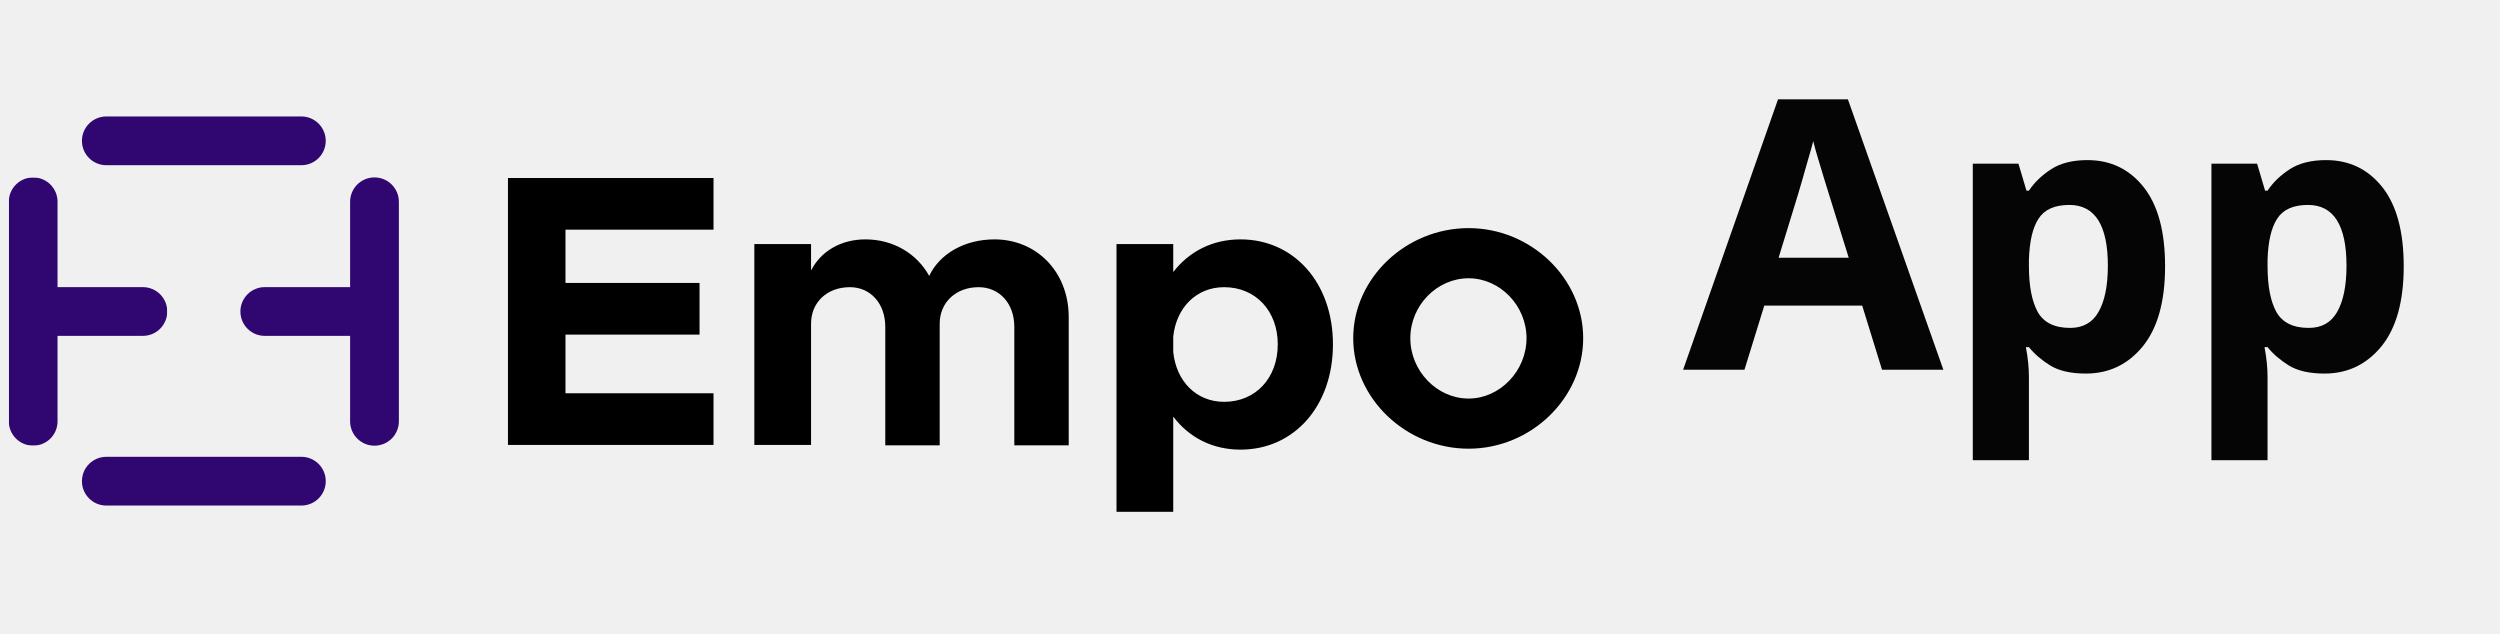
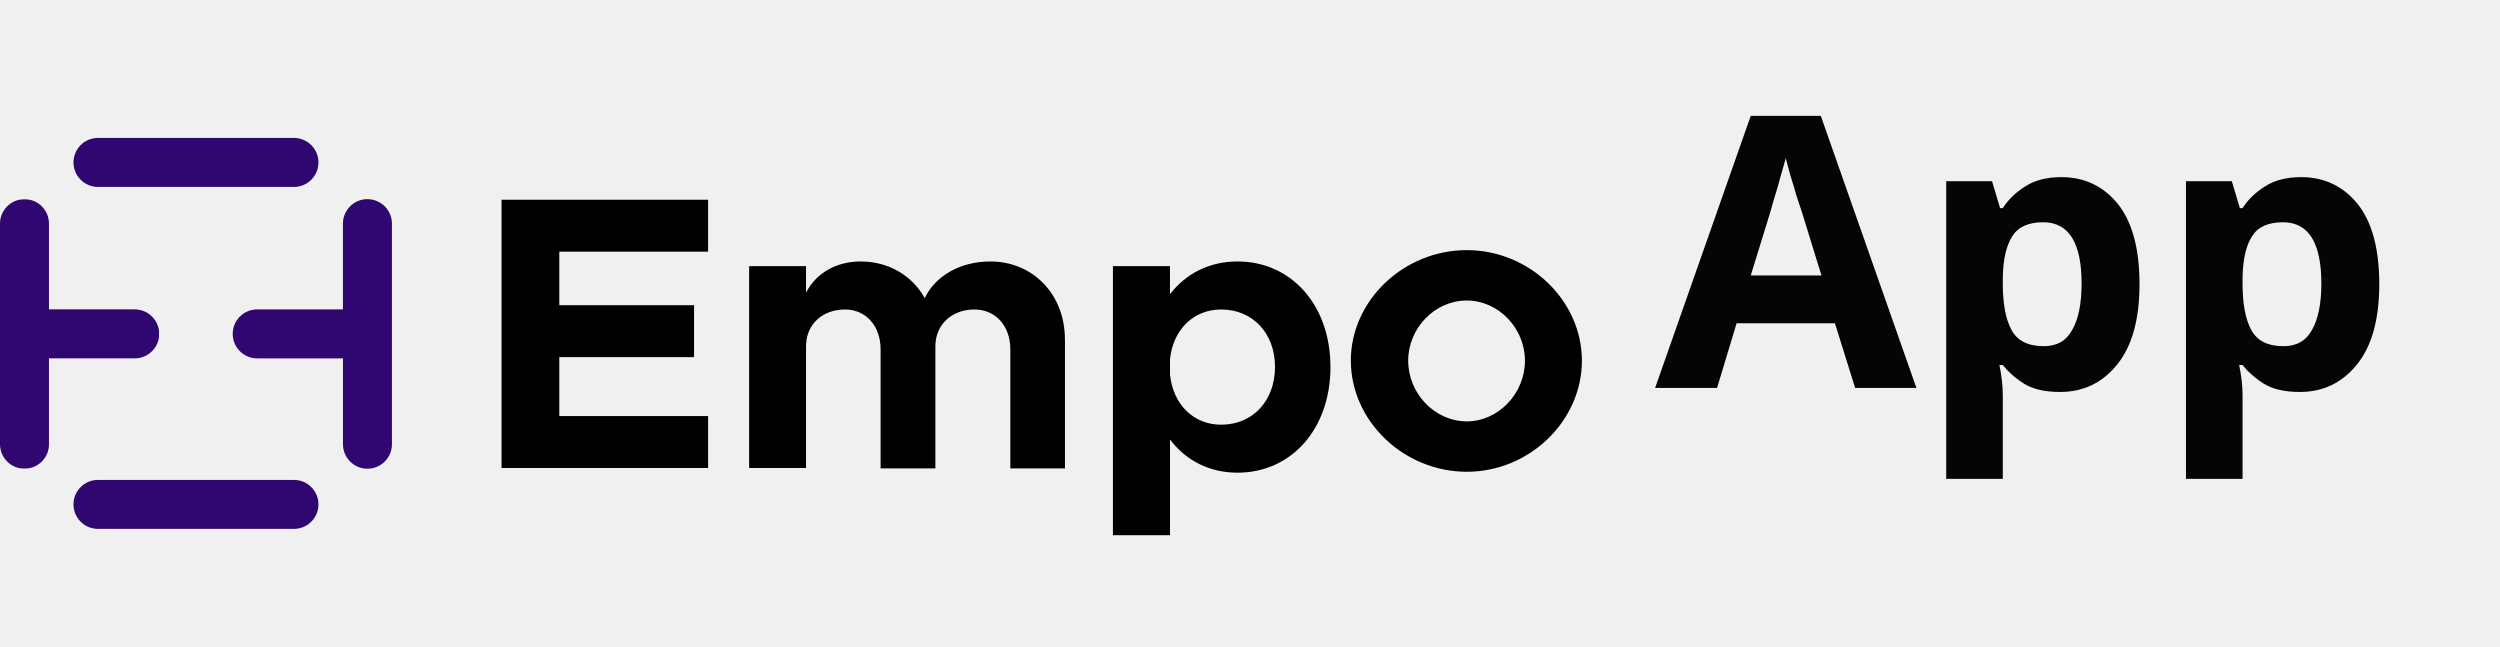
- <svg xmlns="http://www.w3.org/2000/svg" xmlns:xlink="http://www.w3.org/1999/xlink" width="142" height="36" viewBox="0 0 142 36">
+ <svg xmlns="http://www.w3.org/2000/svg" xmlns:xlink="http://www.w3.org/1999/xlink" width="58" height="15" viewBox="0 0 58 15">
  <defs>
-     <path id="8ar4b0k22a" d="M0 0.058L9.001 0.058 9.001 15.295 0 15.295z" />
+     <path id="h56271deza" d="M0 0.024L3.694 0.024 3.694 6.277 0 6.277z" />
  </defs>
  <g fill="none" fill-rule="evenodd">
    <g>
      <g>
-         <text fill="#050505" font-family="Metropolis-Bold, Metropolis" font-size="21.42" font-weight="bold" transform="translate(-649 -7859) translate(649.5 7859)">
-           <tspan x="95.101" y="21">App</tspan>
-         </text>
        <g>
-           <g transform="translate(-649 -7859) translate(649.5 7859) translate(0 6.615) translate(0 3.404)">
-             <mask id="x5r67gtkib" fill="#fff">
-               <use xlink:href="#8ar4b0k22a" />
-             </mask>
-             <path fill="#300771" d="M7.616 6.289H2.768V1.442h.001C2.77.678 2.15.058 1.385.058.62.058 0 .678 0 1.442V13.91c0 .765.62 1.385 1.385 1.385s1.384-.62 1.384-1.385h-.001V9.058h4.848c.765 0 1.385-.62 1.385-1.385C9 6.91 8.38 6.29 7.616 6.29" mask="url(#x5r67gtkib)" />
+           <text fill="#050505" font-family="Metropolis-Bold, Metropolis" font-size="8.791" font-weight="bold" transform="translate(-130 -4749) translate(20 4539) translate(110 210)">
+             <tspan x="38.4" y="9">App</tspan>
+           </text>
+           <g>
+             <g transform="translate(-130 -4749) translate(20 4539) translate(110 210) translate(0 3.2) translate(0 1.397)">
+               <mask id="x960thkyzb" fill="#fff">
+                 <use xlink:href="#h56271deza" />
+               </mask>
+               <path fill="#300771" d="M3.126 2.58h-1.99V.593C1.137.278.883.024.569.024.254.024 0 .278 0 .592v5.117c0 .314.254.568.568.568.314 0 .569-.254.569-.568h-.001V3.717h1.99c.313 0 .568-.254.568-.568 0-.314-.255-.568-.568-.568" mask="url(#x960thkyzb)" />
+             </g>
+             <path fill="#300771" d="M8.524 1.42c-.313 0-.568.255-.568.569v1.989H5.967c-.314 0-.568.254-.568.568 0 .314.254.569.568.569h1.99v1.991c0 .314.254.568.567.568.314 0 .569-.254.569-.568V1.989c0-.314-.255-.568-.569-.568M6.82 0H2.273c-.314 0-.568.254-.568.568 0 .314.254.569.568.569H6.82c.313 0 .568-.255.568-.569C7.388.254 7.133 0 6.82 0M6.82 7.934H2.273c-.314 0-.568.254-.568.568 0 .314.254.568.568.568H6.82c.313 0 .568-.254.568-.568 0-.314-.255-.568-.568-.568" transform="translate(-130 -4749) translate(20 4539) translate(110 210) translate(0 3.2)" />
+             <path fill="#000" d="M12.976 2.639L12.976 3.88 16.102 3.88 16.102 5.085 12.976 5.085 12.976 6.453 16.428 6.453 16.428 7.658 11.636 7.658 11.636 1.434 16.428 1.434 16.428 2.639zM24.707 4.677v2.99H23.44V4.904c0-.544-.344-.924-.833-.924-.526 0-.906.353-.906.851v2.836H20.43V4.904c0-.544-.344-.924-.824-.924-.534 0-.906.353-.906.851v2.827H17.38V2.974H18.7v.616c.227-.444.689-.724 1.269-.724.643 0 1.195.326 1.485.851.245-.516.824-.851 1.522-.851.978 0 1.73.751 1.73 1.811M29.58 5.311c0-.779-.516-1.331-1.25-1.331-.643 0-1.114.47-1.186 1.15v.363c.072.688.543 1.16 1.186 1.16.734 0 1.25-.554 1.25-1.342m1.287 0c0 1.44-.906 2.455-2.156 2.455-.652 0-1.196-.28-1.567-.77v2.22H25.82V2.974h1.323v.652c.371-.48.915-.76 1.567-.76 1.25 0 2.156 1.014 2.156 2.445M35.379 5.17c0-.761-.618-1.398-1.35-1.398-.74 0-1.359.637-1.359 1.397s.618 1.407 1.36 1.407c.731 0 1.349-.647 1.349-1.407m-4.04 0c0-1.397 1.227-2.566 2.69-2.566 1.455 0 2.671 1.169 2.671 2.566 0 1.397-1.216 2.576-2.67 2.576-1.464 0-2.69-1.179-2.69-2.576" transform="translate(-130 -4749) translate(20 4539) translate(110 210) translate(0 3.2)" />
          </g>
-           <path fill="#300771" d="M20.771 3.462c-.765 0-1.385.62-1.385 1.384v4.847H14.54c-.765 0-1.385.62-1.385 1.385s.62 1.385 1.385 1.385h4.846v4.852c0 .765.62 1.385 1.385 1.385s1.385-.62 1.385-1.385V4.846c0-.764-.62-1.384-1.385-1.384M16.617 0H5.539c-.765 0-1.385.62-1.385 1.385 0 .764.62 1.384 1.385 1.384h11.078c.765 0 1.385-.62 1.385-1.384C18.002.62 17.382 0 16.617 0M16.617 19.332H5.539c-.765 0-1.385.62-1.385 1.385S4.774 22.1 5.54 22.1h11.078c.765 0 1.385-.62 1.385-1.384 0-.765-.62-1.385-1.385-1.385" transform="translate(-649 -7859) translate(649.5 7859) translate(0 6.615)" />
-           <path fill="#000" d="M31.619 6.43L31.619 9.454 39.234 9.454 39.234 12.39 31.619 12.39 31.619 15.723 40.028 15.723 40.028 18.659 28.352 18.659 28.352 3.495 40.028 3.495 40.028 6.43zM60.203 11.397v7.284h-3.09v-6.732c0-1.325-.84-2.252-2.031-2.252-1.28 0-2.208.861-2.208 2.075v6.909h-3.09v-6.732c0-1.325-.839-2.252-2.009-2.252-1.302 0-2.207.861-2.207 2.075v6.887h-3.222V7.247h3.222v1.501c.552-1.081 1.678-1.766 3.09-1.766 1.568 0 2.914.795 3.62 2.075.596-1.258 2.01-2.075 3.709-2.075 2.383 0 4.216 1.832 4.216 4.415M72.077 12.942c0-1.898-1.258-3.245-3.046-3.245-1.567 0-2.715 1.148-2.891 2.804v.882c.176 1.678 1.324 2.826 2.891 2.826 1.788 0 3.046-1.347 3.046-3.267m3.134 0c0 3.51-2.207 5.982-5.253 5.982-1.59 0-2.914-.684-3.818-1.876v5.408h-3.223V7.247h3.223v1.59c.904-1.17 2.229-1.855 3.818-1.855 3.046 0 5.253 2.472 5.253 5.96M86.206 12.595c0-1.852-1.505-3.404-3.289-3.404-1.806 0-3.311 1.552-3.311 3.404 0 1.853 1.505 3.428 3.311 3.428 1.784 0 3.289-1.575 3.289-3.428m-9.843 0c0-3.404 2.988-6.253 6.554-6.253 3.544 0 6.508 2.849 6.508 6.253 0 3.405-2.964 6.276-6.508 6.276-3.566 0-6.554-2.871-6.554-6.276" transform="translate(-649 -7859) translate(649.5 7859) translate(0 6.615)" />
        </g>
      </g>
    </g>
  </g>
</svg>
